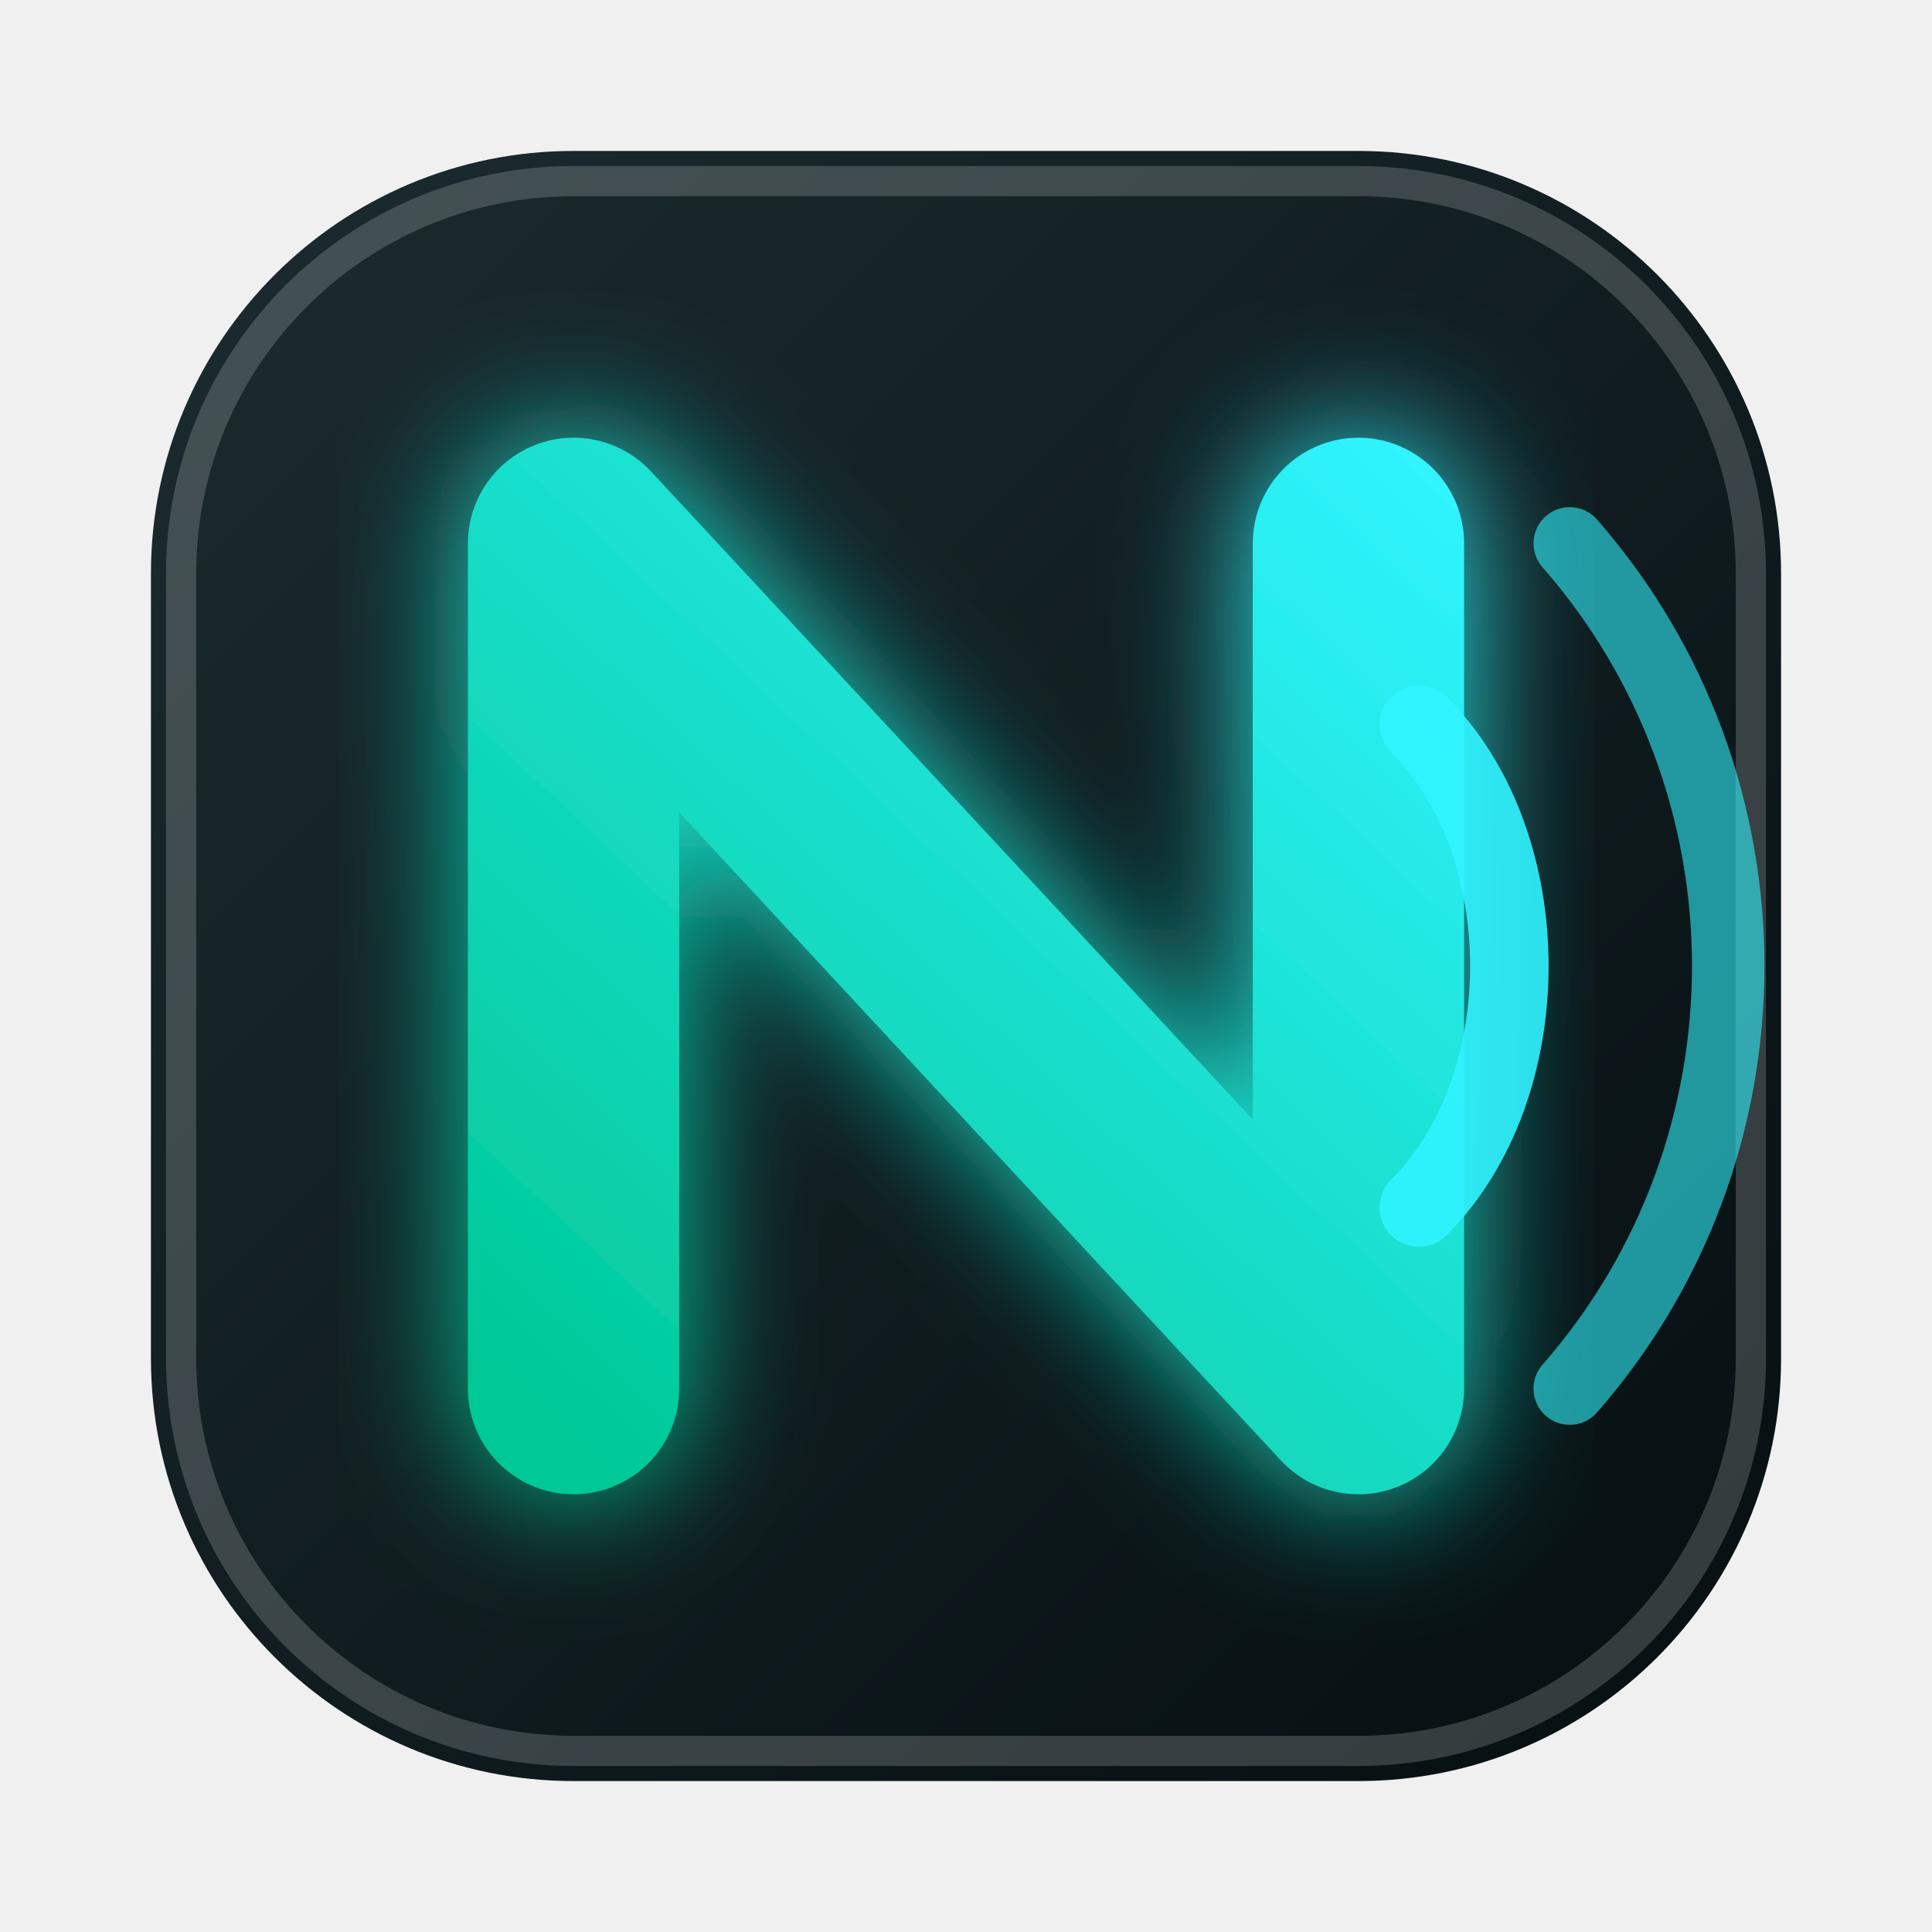
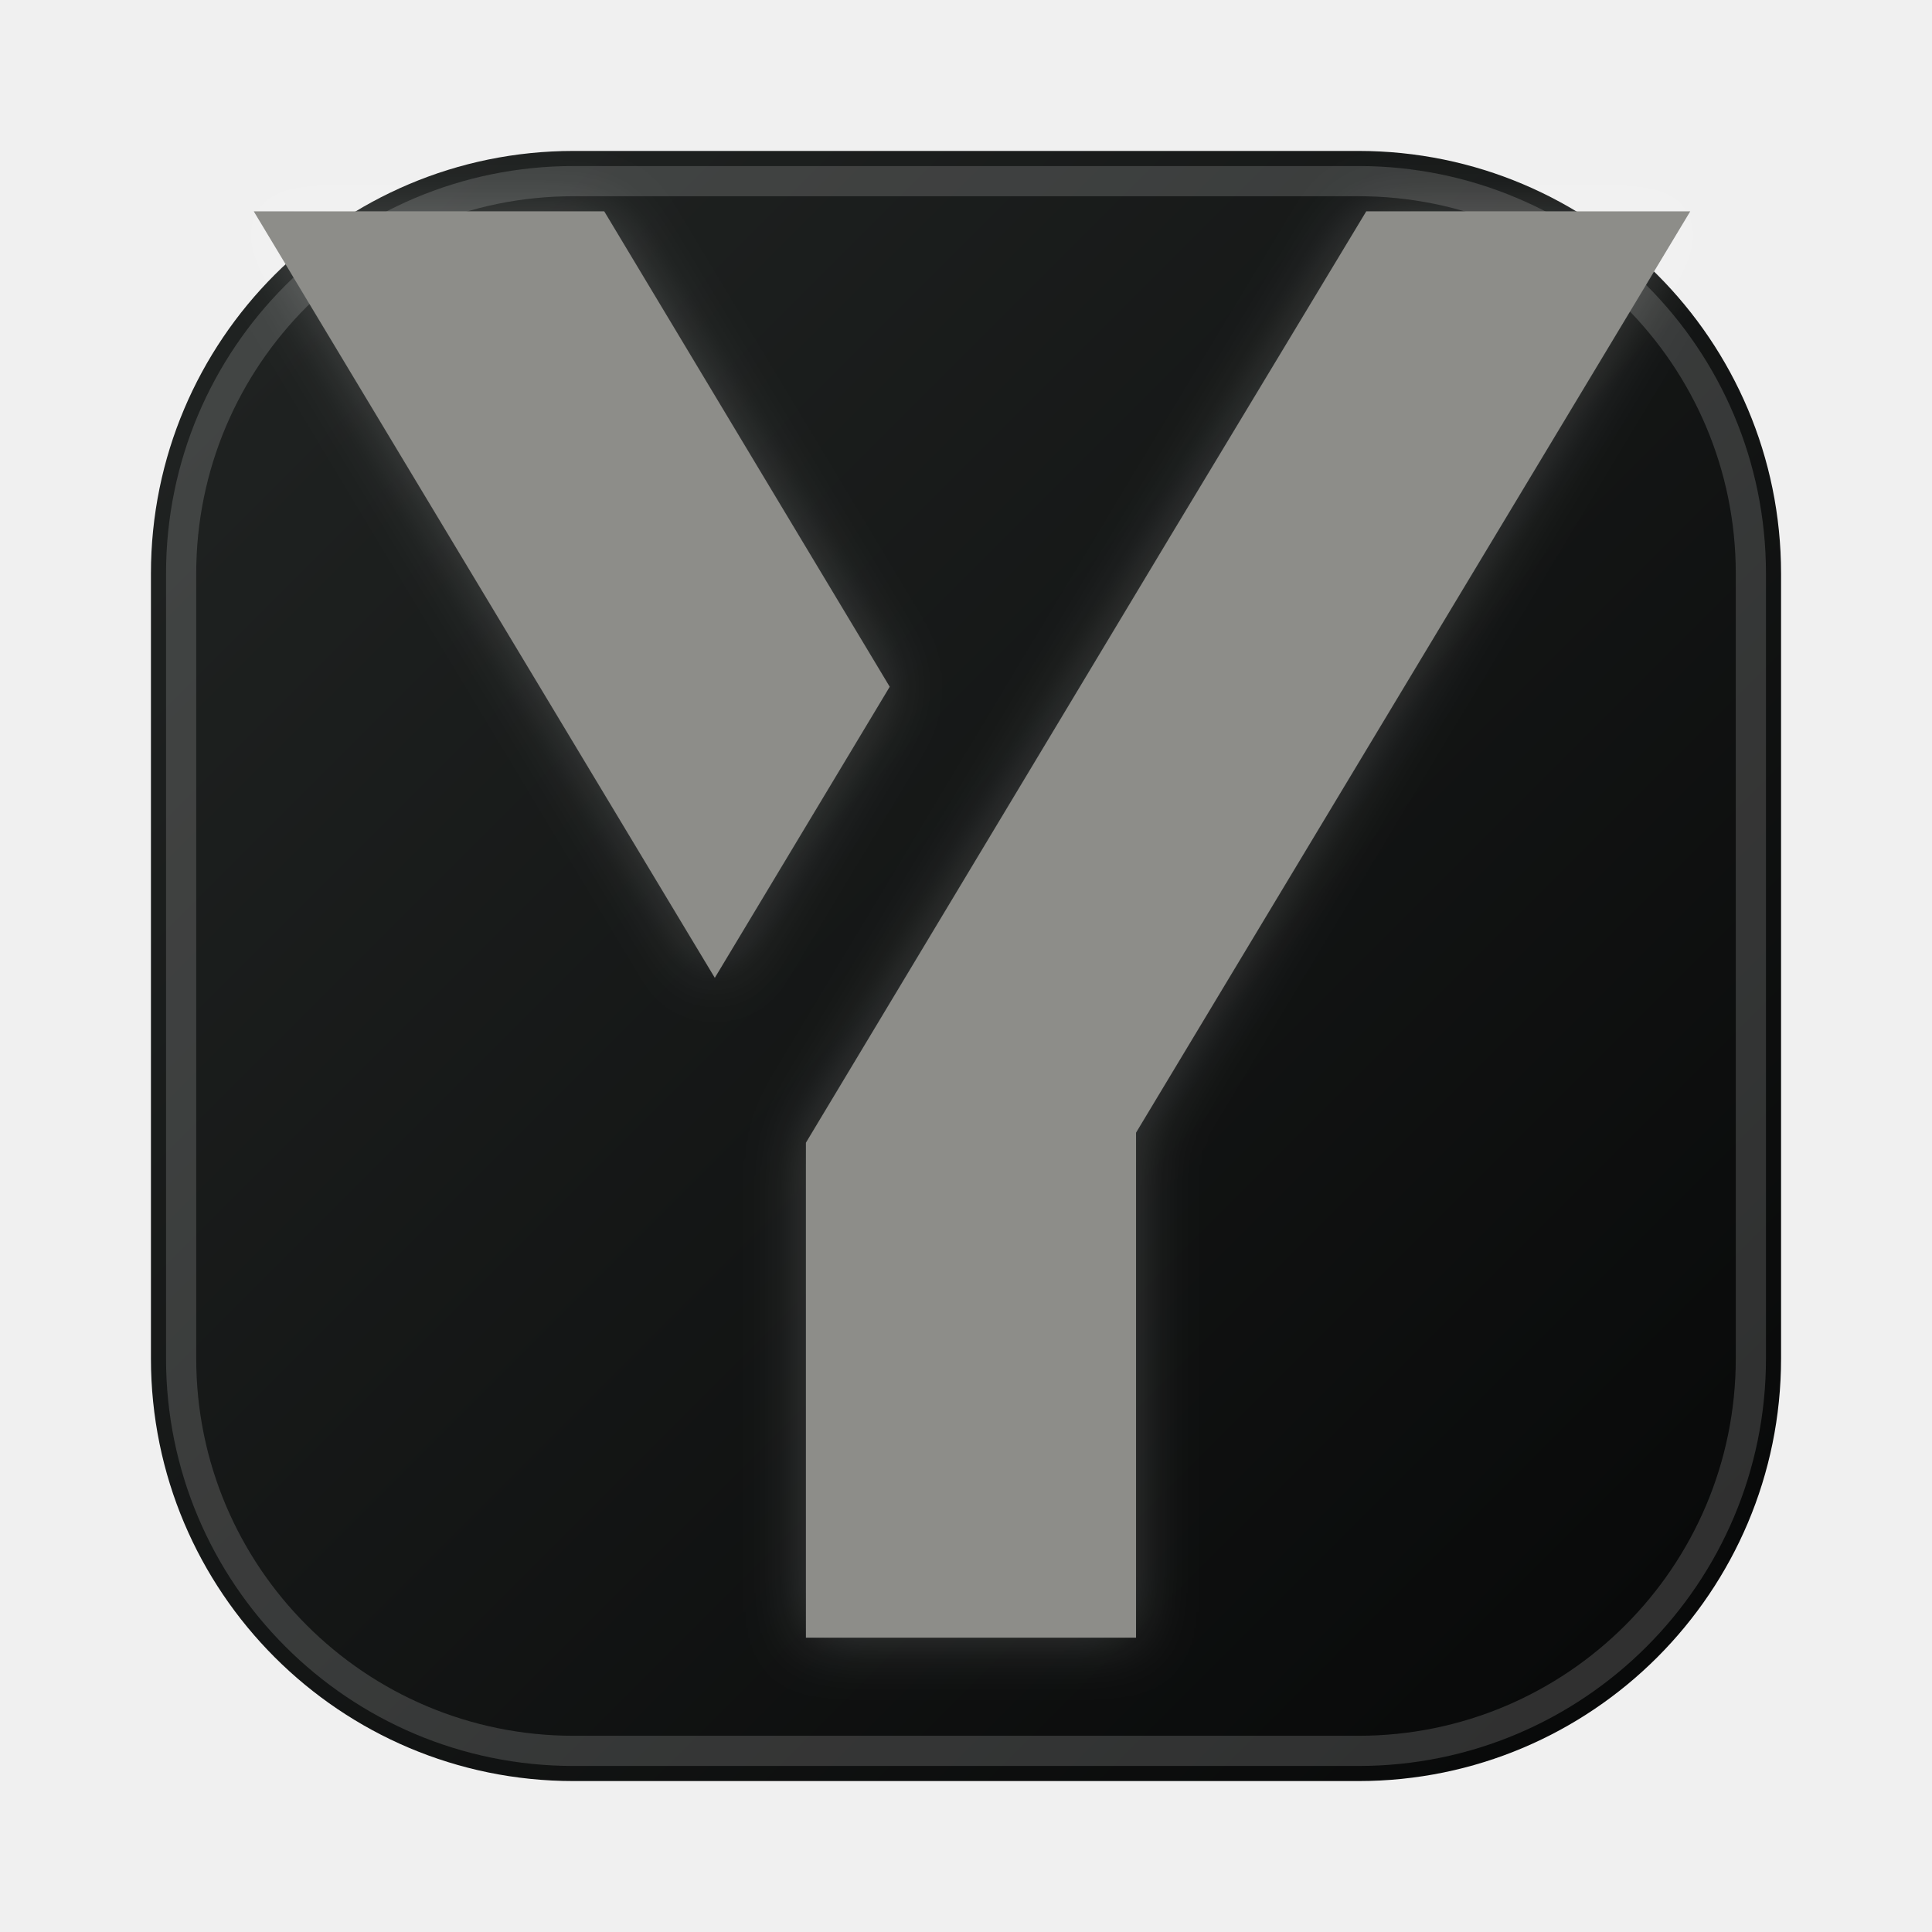
<svg xmlns="http://www.w3.org/2000/svg" viewBox="0 0 64 64" role="img" aria-label="YourTeck">
  <defs>
-     <linearGradient id="yt-bg" x1="8" y1="8" x2="56" y2="56" gradientUnits="userSpaceOnUse">
-       <stop offset="0" stop-color="#1b2a2e" />
-       <stop offset="1" stop-color="#071013" />
+     <linearGradient id="bg" x1="8" y1="8" x2="56" y2="56" gradientUnits="userSpaceOnUse">
+       <stop stop-color="#202322" />
+       <stop offset="1" stop-color="#080909" />
    </linearGradient>
-     <linearGradient id="yt-accent" x1="18" y1="48" x2="48" y2="16" gradientUnits="userSpaceOnUse">
-       <stop offset="0" stop-color="#00c896" />
-       <stop offset="1" stop-color="#30f4ff" />
+     <linearGradient id="mark" x1="32" y1="13" x2="32" y2="50" gradientUnits="userSpaceOnUse">
+       <stop stop-color="#F2F2EE" />
+       <stop offset="1" stop-color="#8D8D89" />
    </linearGradient>
-     <filter id="yt-glow" x="-30%" y="-30%" width="160%" height="160%">
-       <feGaussianBlur stdDeviation="2.2" result="blur" />
-       <feMerge>
-         <feMergeNode in="blur" />
-         <feMergeNode in="SourceGraphic" />
-       </feMerge>
+     <filter id="glow" x="-30%" y="-30%" width="160%" height="160%" color-interpolation-filters="sRGB">
+       <feDropShadow dx="0" dy="0" stdDeviation="2.2" flood-color="#ffffff" flood-opacity="0.18" />
    </filter>
  </defs>
-   <rect x="5" y="5" width="54" height="54" rx="14" fill="url(#yt-bg)" />
-   <rect x="6" y="6" width="52" height="52" rx="13" fill="none" stroke="#ffffff" stroke-opacity="0.18" />
-   <path d="M19 46V18l26 28V18" fill="none" stroke="url(#yt-accent)" stroke-width="7" stroke-linecap="round" stroke-linejoin="round" filter="url(#yt-glow)" />
-   <path d="M47 24c4 4 4 12 0 16" fill="none" stroke="#30f4ff" stroke-width="2.6" stroke-linecap="round" opacity="0.9" />
-   <path d="M52 18c7 8 7 20 0 28" fill="none" stroke="#30f4ff" stroke-width="2.4" stroke-linecap="round" opacity="0.58" />
+   <rect x="5" y="5" width="54" height="54" rx="14" fill="url(#bg)" />
+   <rect x="6" y="6" width="52" height="52" rx="13" fill="none" stroke="#ffffff" stroke-opacity="0.16" />
+   <g transform="translate(8 7) scale(0.45)" filter="url(#glow)">
+     <path d="M555.85 321.823V359H531.55V322.564L558.219 278.181L558.218 278.18L572.8 254H596.65L555.85 321.823ZM537.717 289L524.843 310.426L490.9 254H516.7L537.717 289Z" transform="translate(-490 -254)" fill="url(#mark)" />
+   </g>
</svg>
